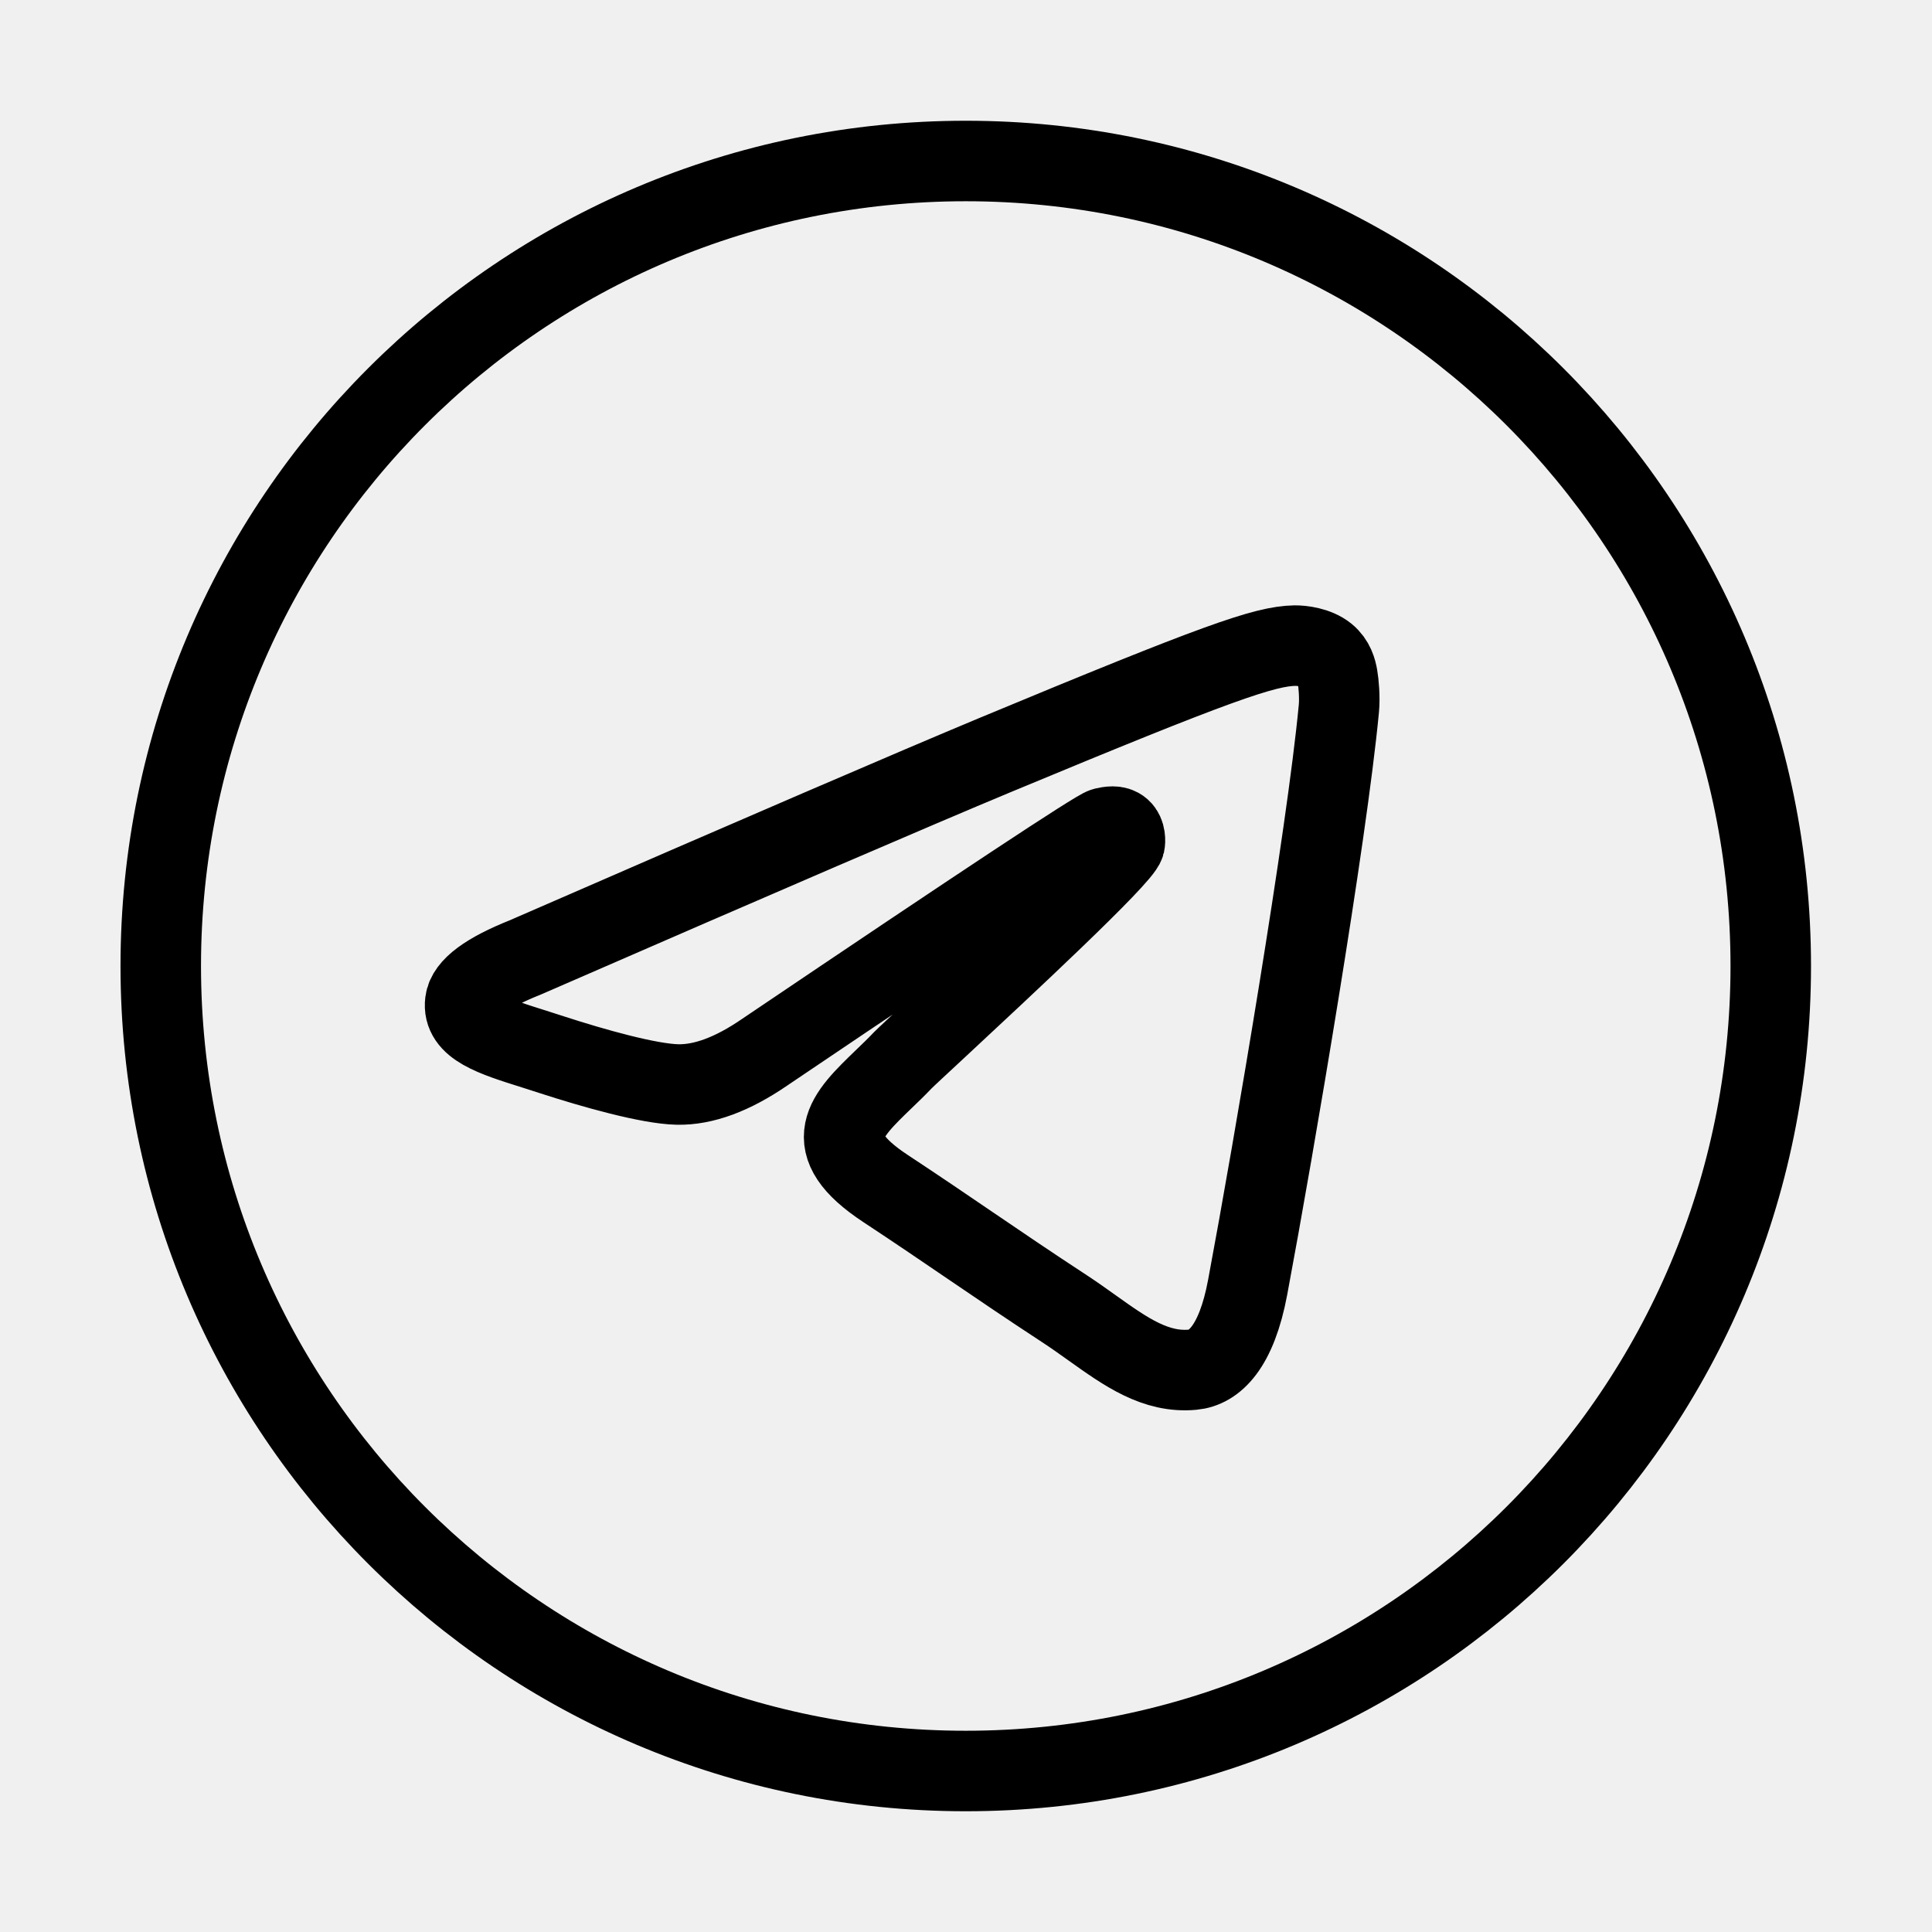
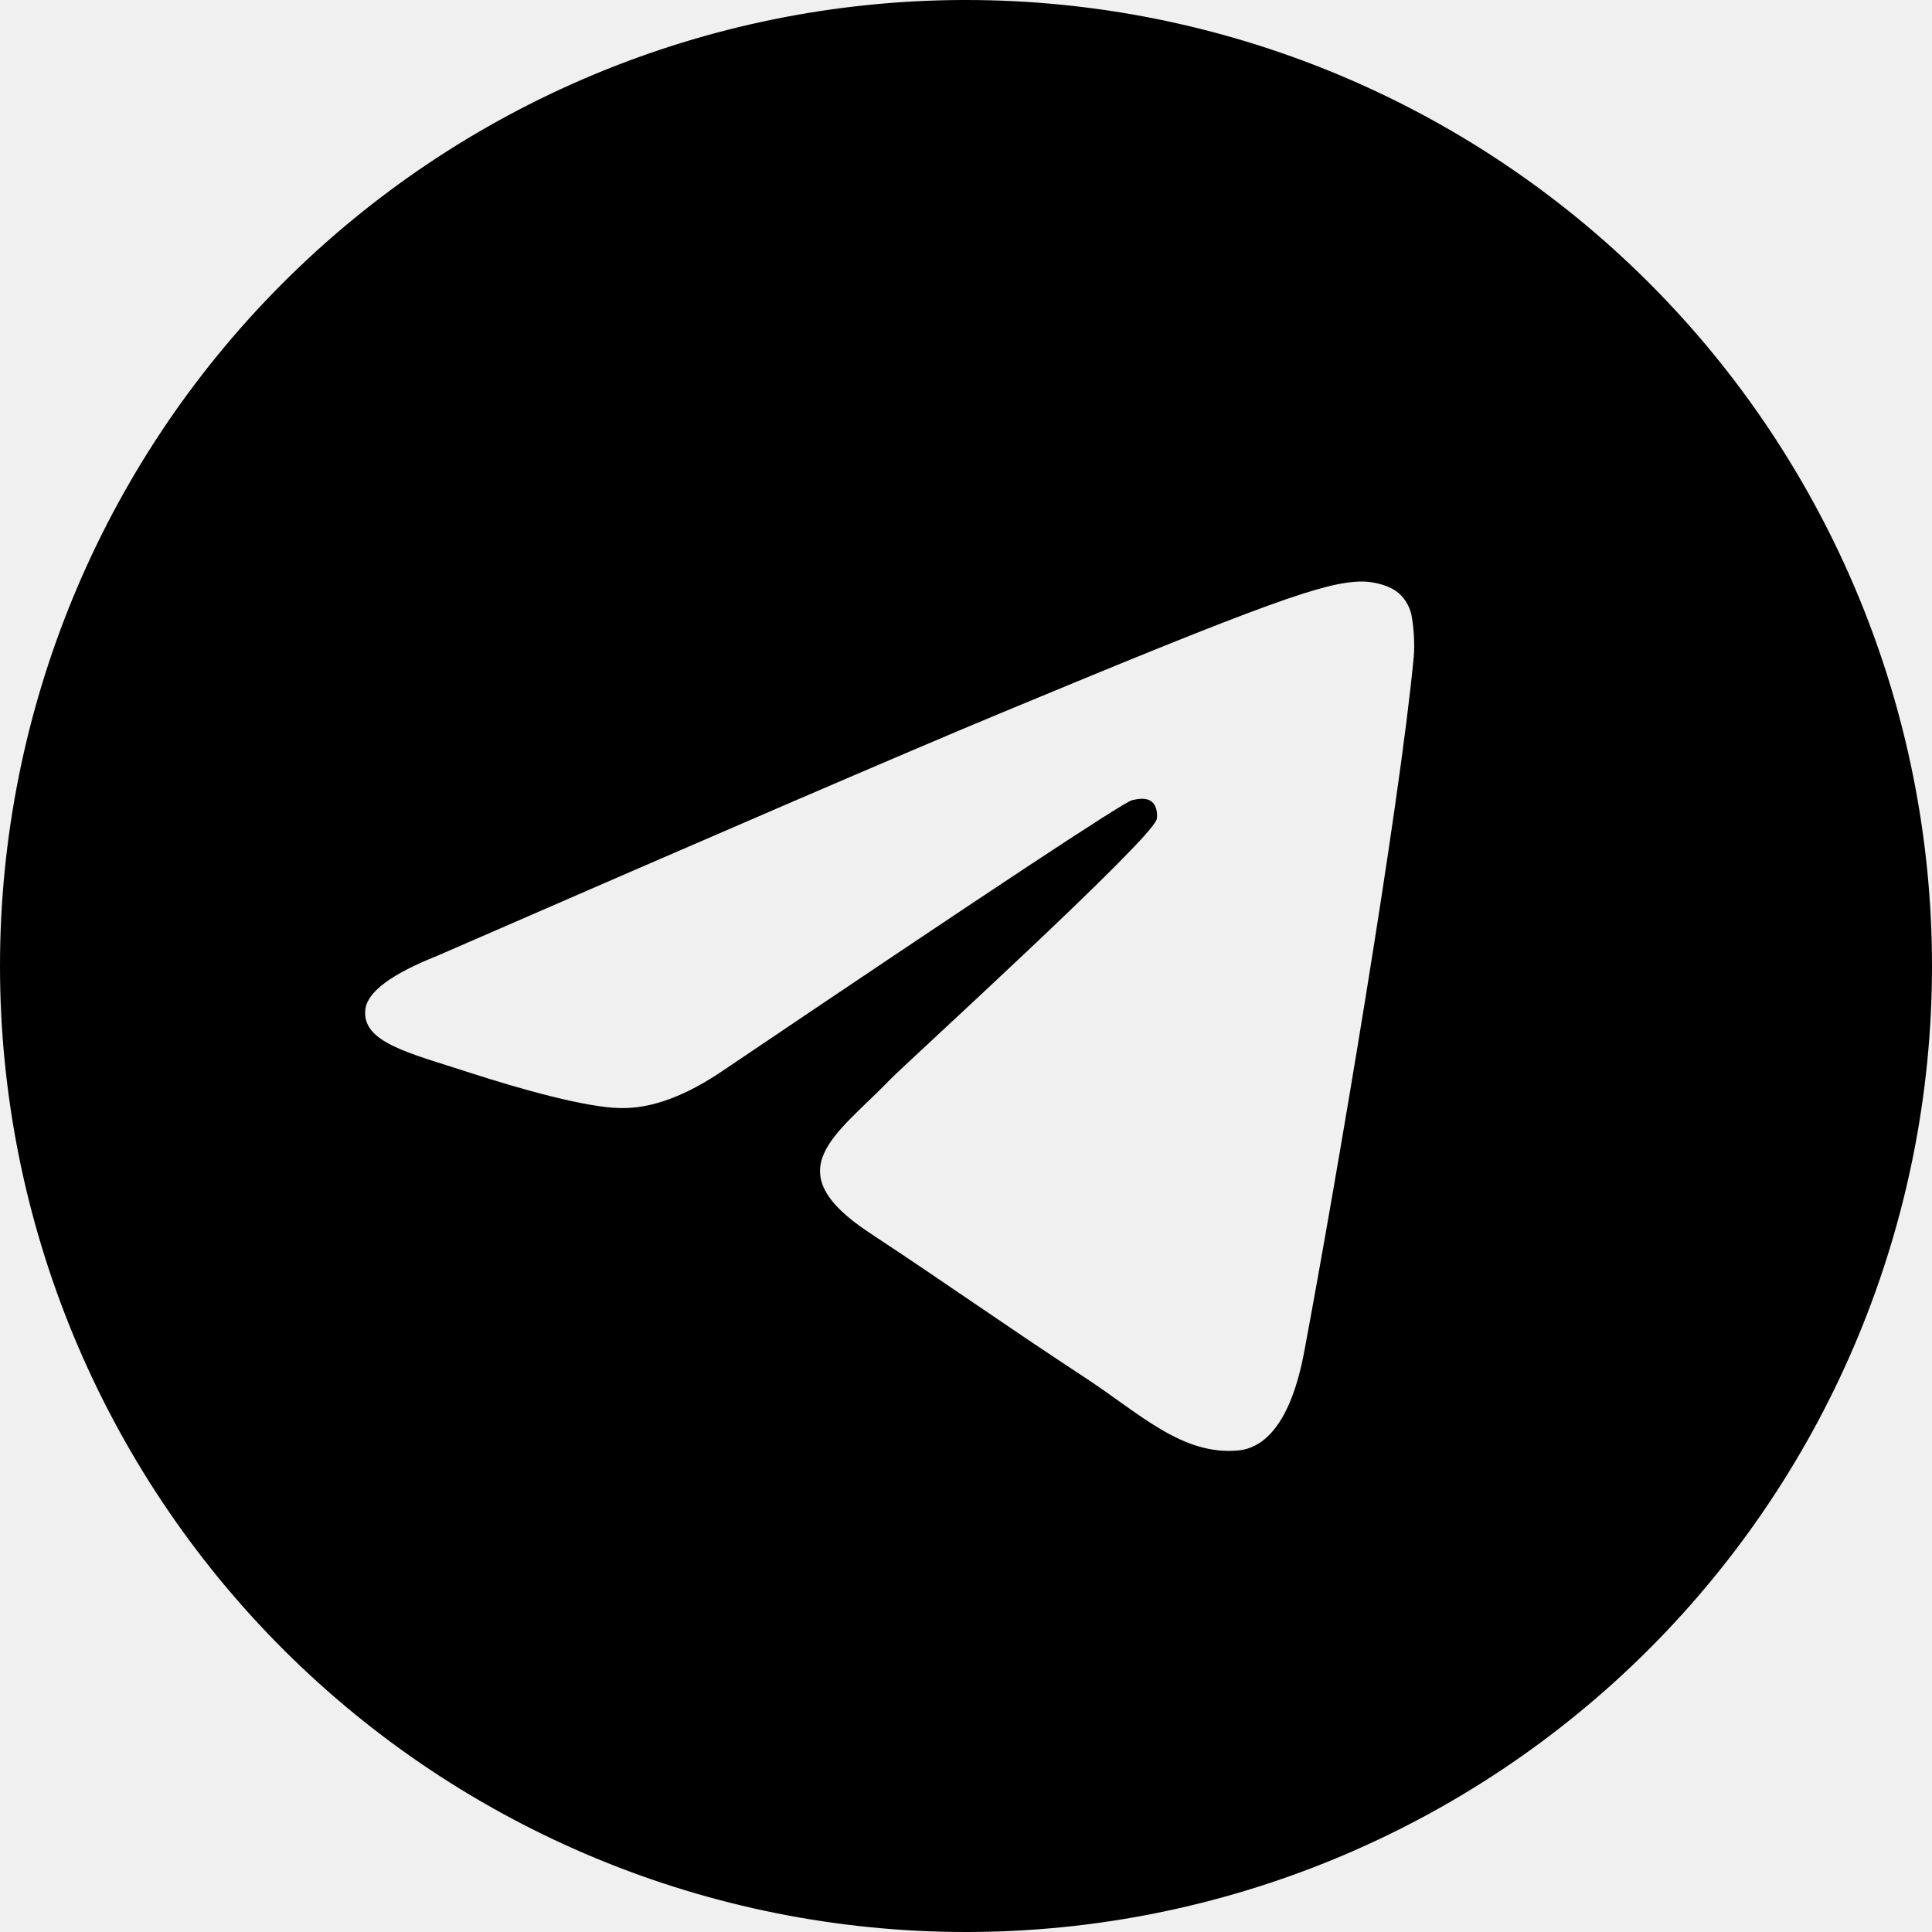
- <svg xmlns="http://www.w3.org/2000/svg" width="24" height="24" viewBox="0 0 24 24" fill="none">
-   <path fill-rule="evenodd" clip-rule="evenodd" d="M21.997 12C21.997 17.523 17.52 22 11.997 22C6.474 22 1.997 17.523 1.997 12C1.997 6.477 6.474 2 11.997 2C17.52 2 21.997 6.477 21.997 12ZM12.355 9.382C11.383 9.787 9.439 10.624 6.524 11.894C6.05 12.083 5.802 12.267 5.78 12.447C5.741 12.751 6.123 12.871 6.642 13.034C6.712 13.056 6.785 13.079 6.86 13.104C7.371 13.27 8.058 13.464 8.415 13.472C8.739 13.479 9.1 13.345 9.499 13.071C12.223 11.232 13.629 10.303 13.717 10.283C13.78 10.269 13.866 10.251 13.924 10.303C13.983 10.355 13.977 10.454 13.971 10.48C13.933 10.641 12.437 12.032 11.663 12.752C11.422 12.976 11.25 13.135 11.215 13.171C11.137 13.253 11.057 13.33 10.98 13.404C10.506 13.861 10.15 14.204 11 14.764C11.408 15.033 11.735 15.256 12.061 15.478C12.417 15.72 12.772 15.962 13.232 16.263C13.349 16.34 13.46 16.419 13.569 16.497C13.984 16.793 14.356 17.058 14.816 17.015C15.083 16.991 15.359 16.74 15.499 15.99C15.831 14.219 16.482 10.382 16.632 8.801C16.645 8.662 16.629 8.485 16.615 8.407C16.602 8.329 16.574 8.218 16.473 8.136C16.353 8.039 16.168 8.019 16.086 8.02C15.71 8.027 15.132 8.227 12.355 9.382Z" stroke="black" stroke-linejoin="round" />
+ <svg xmlns="http://www.w3.org/2000/svg" width="32" height="32" viewBox="0 0 32 32" fill="none">
+   <g clip-path="url(#clip0_107_337)">
+     <path d="M15.925 1.3038e-05C11.695 0.02 7.644 1.714 4.66 4.713C1.675 7.711 -4.60654e-05 11.77 9.49913e-10 16C9.49921e-10 20.244 1.686 24.313 4.686 27.314C7.687 30.314 11.757 32 16 32C20.244 32 24.313 30.314 27.314 27.314C30.314 24.313 32 20.244 32 16C32 11.757 30.314 7.687 27.314 4.686C24.313 1.686 20.244 1.3038e-05 16 1.3038e-05C15.975 -4.50361e-05 15.95 -4.50361e-05 15.925 1.3038e-05ZM22.541 9.632C22.675 9.629 22.969 9.663 23.161 9.819C23.289 9.929 23.37 10.084 23.389 10.252C23.411 10.376 23.437 10.66 23.416 10.881C23.176 13.412 22.133 19.551 21.603 22.384C21.379 23.584 20.937 23.985 20.509 24.024C19.581 24.111 18.876 23.411 17.976 22.821C16.568 21.897 15.772 21.323 14.405 20.421C12.825 19.381 13.849 18.808 14.749 17.875C14.985 17.629 19.079 13.905 19.159 13.568C19.168 13.525 19.177 13.368 19.084 13.285C18.991 13.203 18.852 13.231 18.752 13.253C18.611 13.285 16.361 14.773 12.004 17.713C11.364 18.153 10.787 18.367 10.268 18.353C9.697 18.343 8.599 18.032 7.781 17.767C6.779 17.44 5.983 17.268 6.052 16.715C6.088 16.427 6.485 16.132 7.243 15.831C11.907 13.799 15.016 12.459 16.573 11.812C21.016 9.964 21.94 9.643 22.541 9.632Z" fill="black" />
+   </g>
+   <defs>
+     <clipPath id="clip0_107_337">
+       <rect width="32" height="32" fill="white" />
+     </clipPath>
+   </defs>
</svg>
